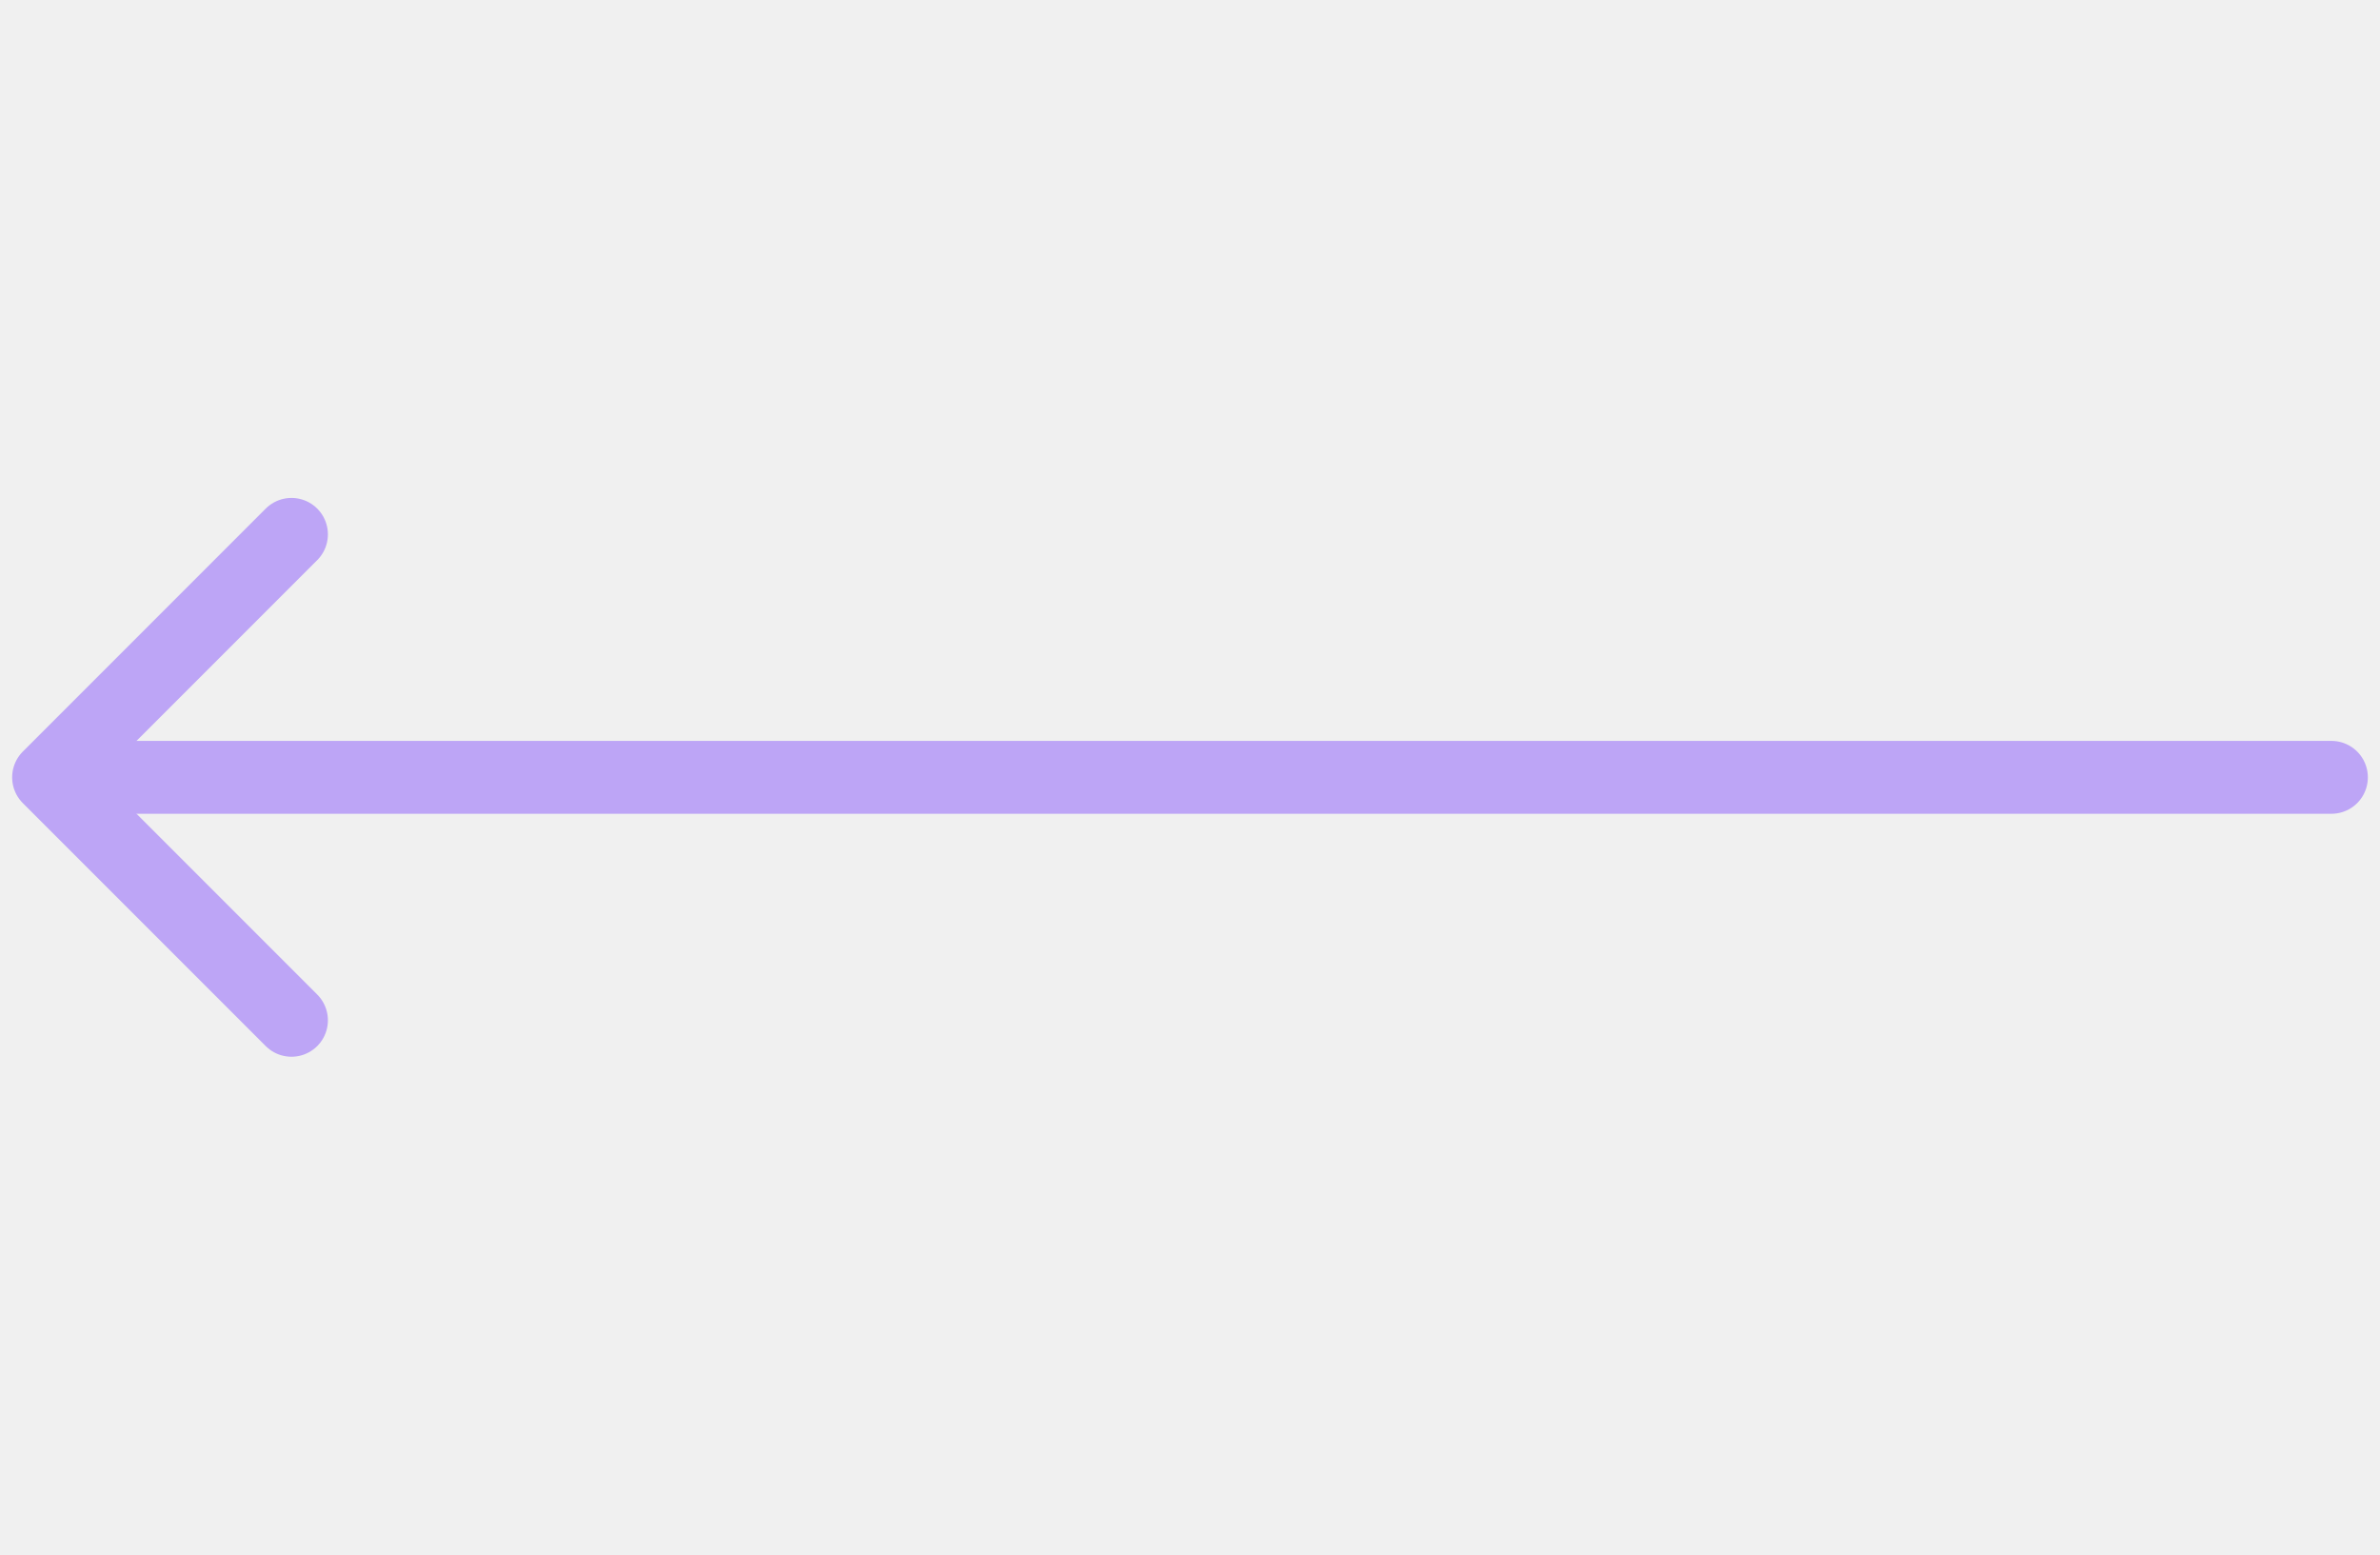
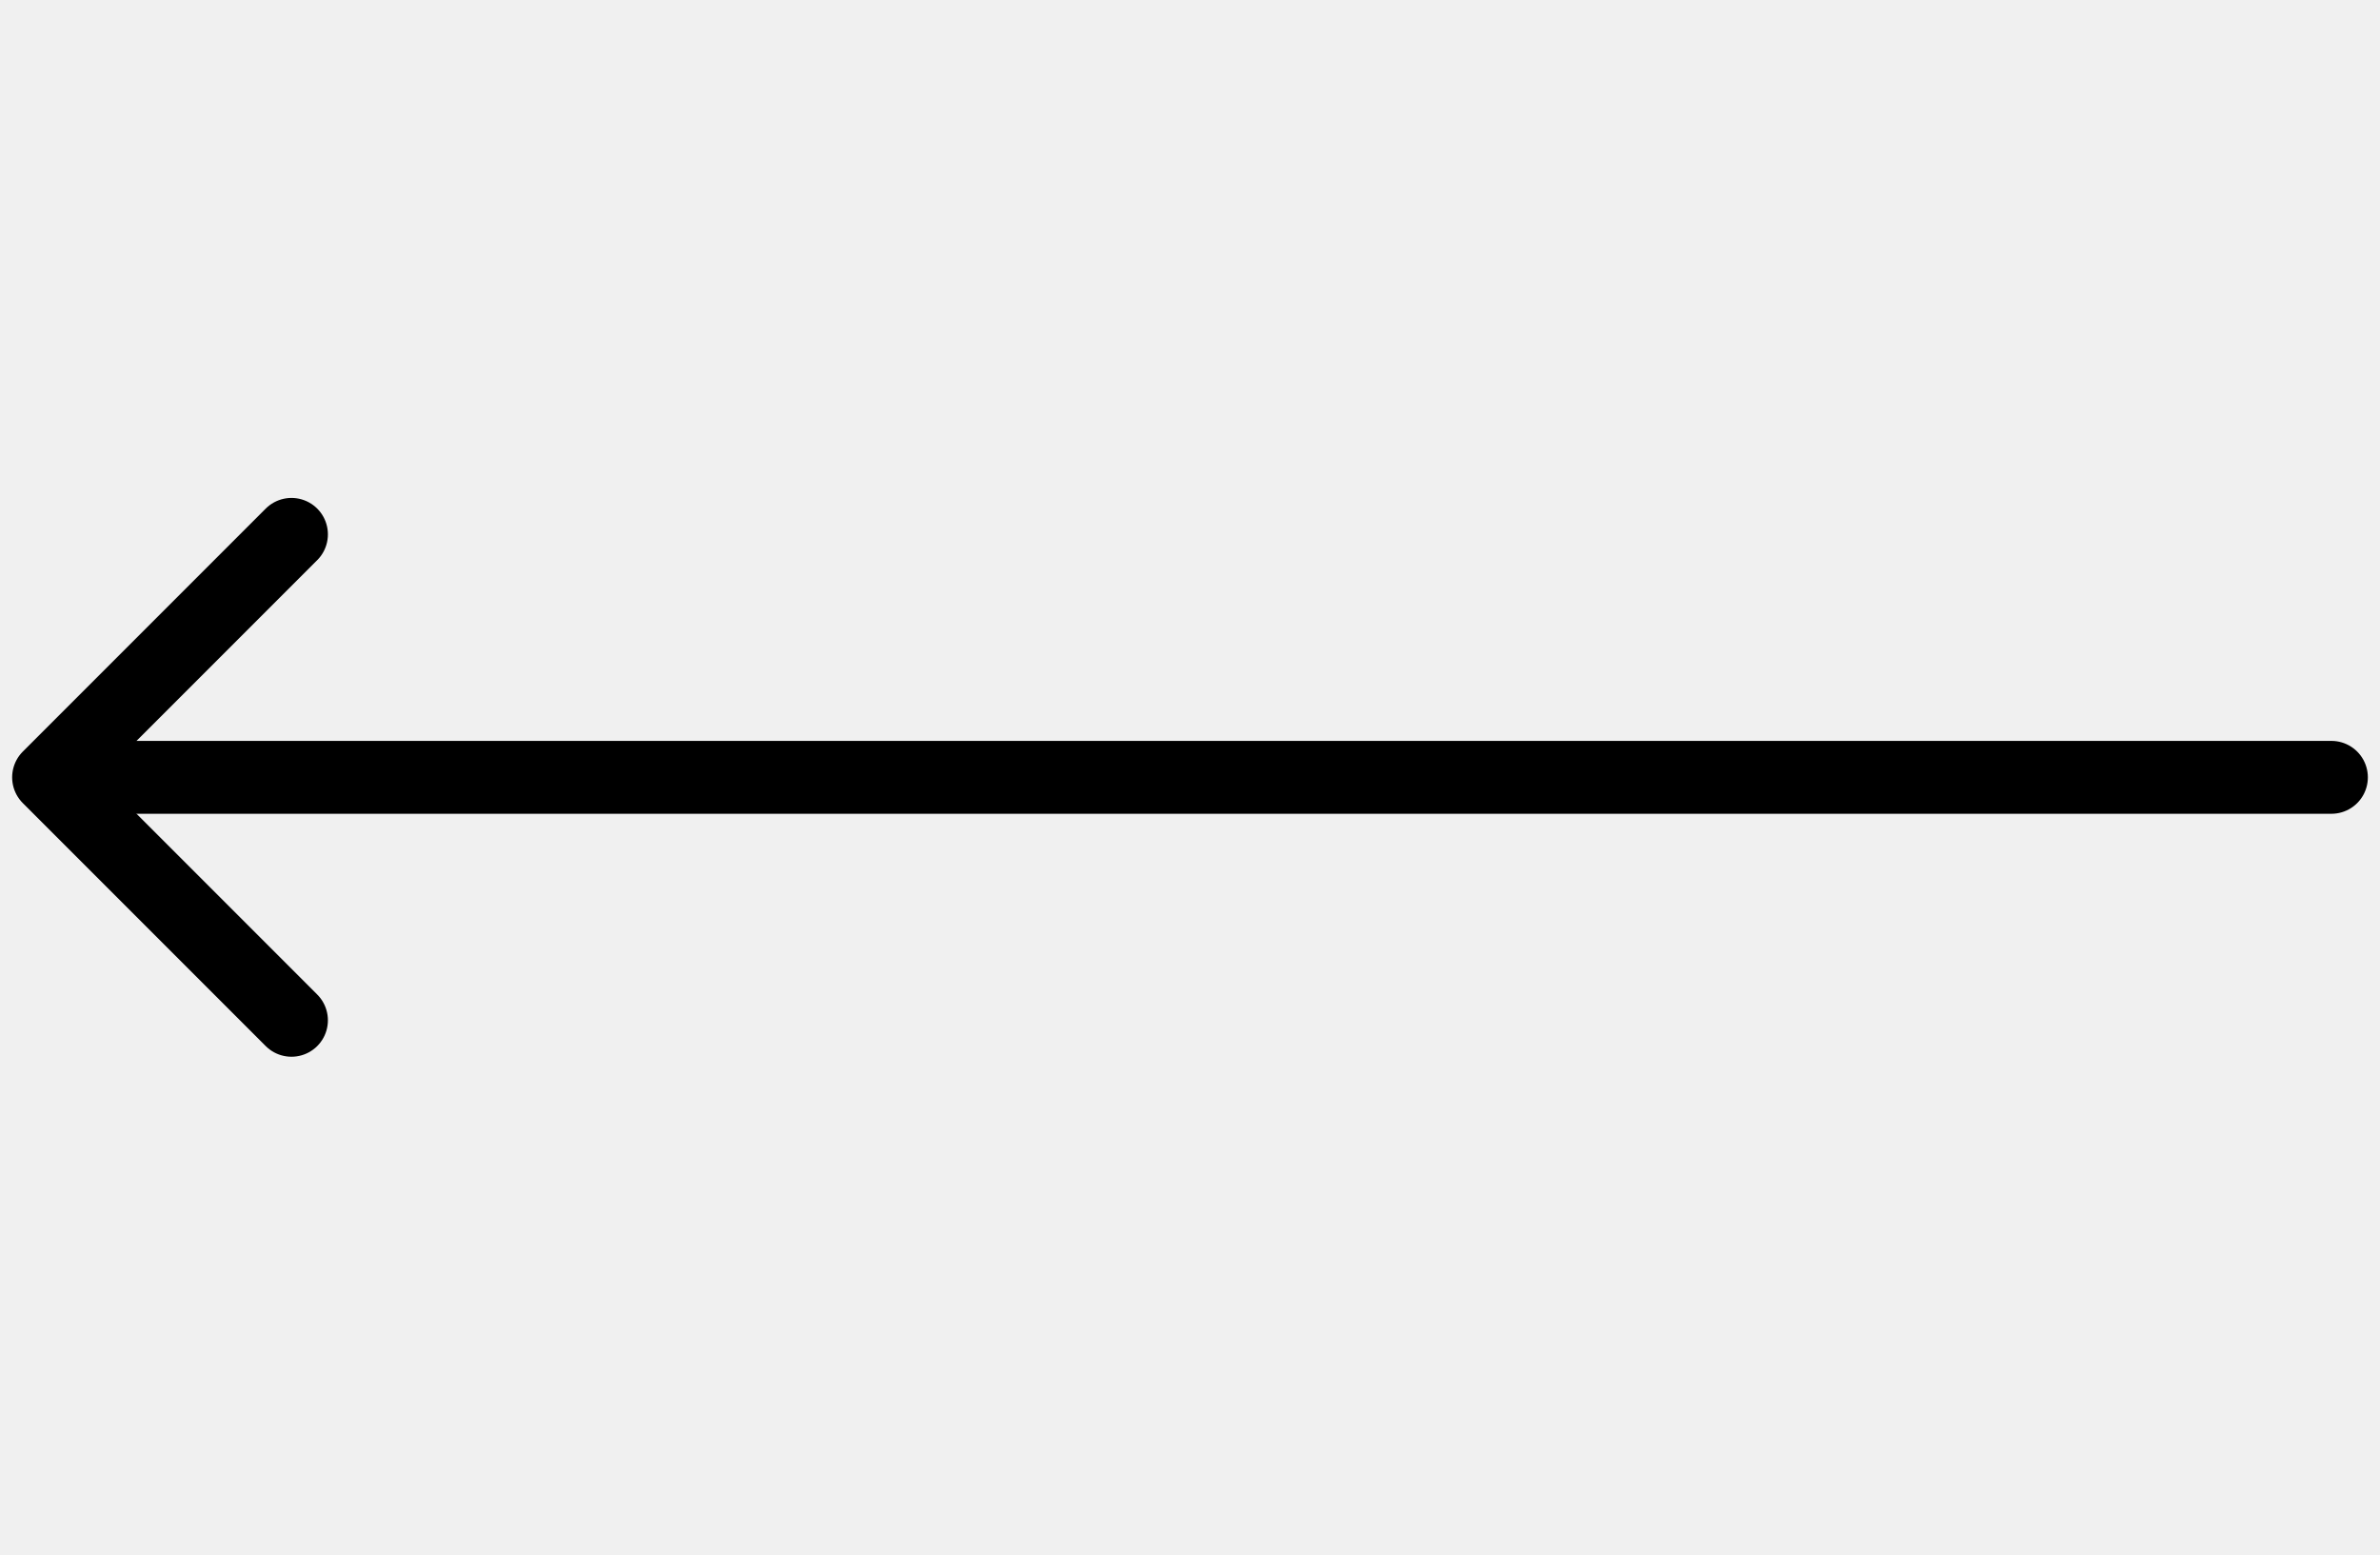
<svg xmlns="http://www.w3.org/2000/svg" width="49" height="32" viewBox="0 0 49 32" fill="none">
  <g clip-path="url(#clip0)">
-     <path d="M2 16H48" stroke="#BDA5F6" stroke-width="1.5" stroke-linecap="round" stroke-linejoin="round" />
-     <path d="M6.001 21.001L1 16L6.001 10.999" stroke="#BDA5F6" stroke-width="1.5" stroke-linecap="round" stroke-linejoin="round" />
+     <path d="M2 16H48" stroke="#000000" stroke-width="1.5" stroke-linecap="round" stroke-linejoin="round" />
+     <path d="M6.001 21.001L1 16L6.001 10.999" stroke="#000000" stroke-width="1.5" stroke-linecap="round" stroke-linejoin="round" />
  </g>
  <defs>
    <clipPath id="clip0">
      <rect width="32" height="49" fill="white" transform="translate(49) rotate(90)" />
    </clipPath>
  </defs>
</svg>
